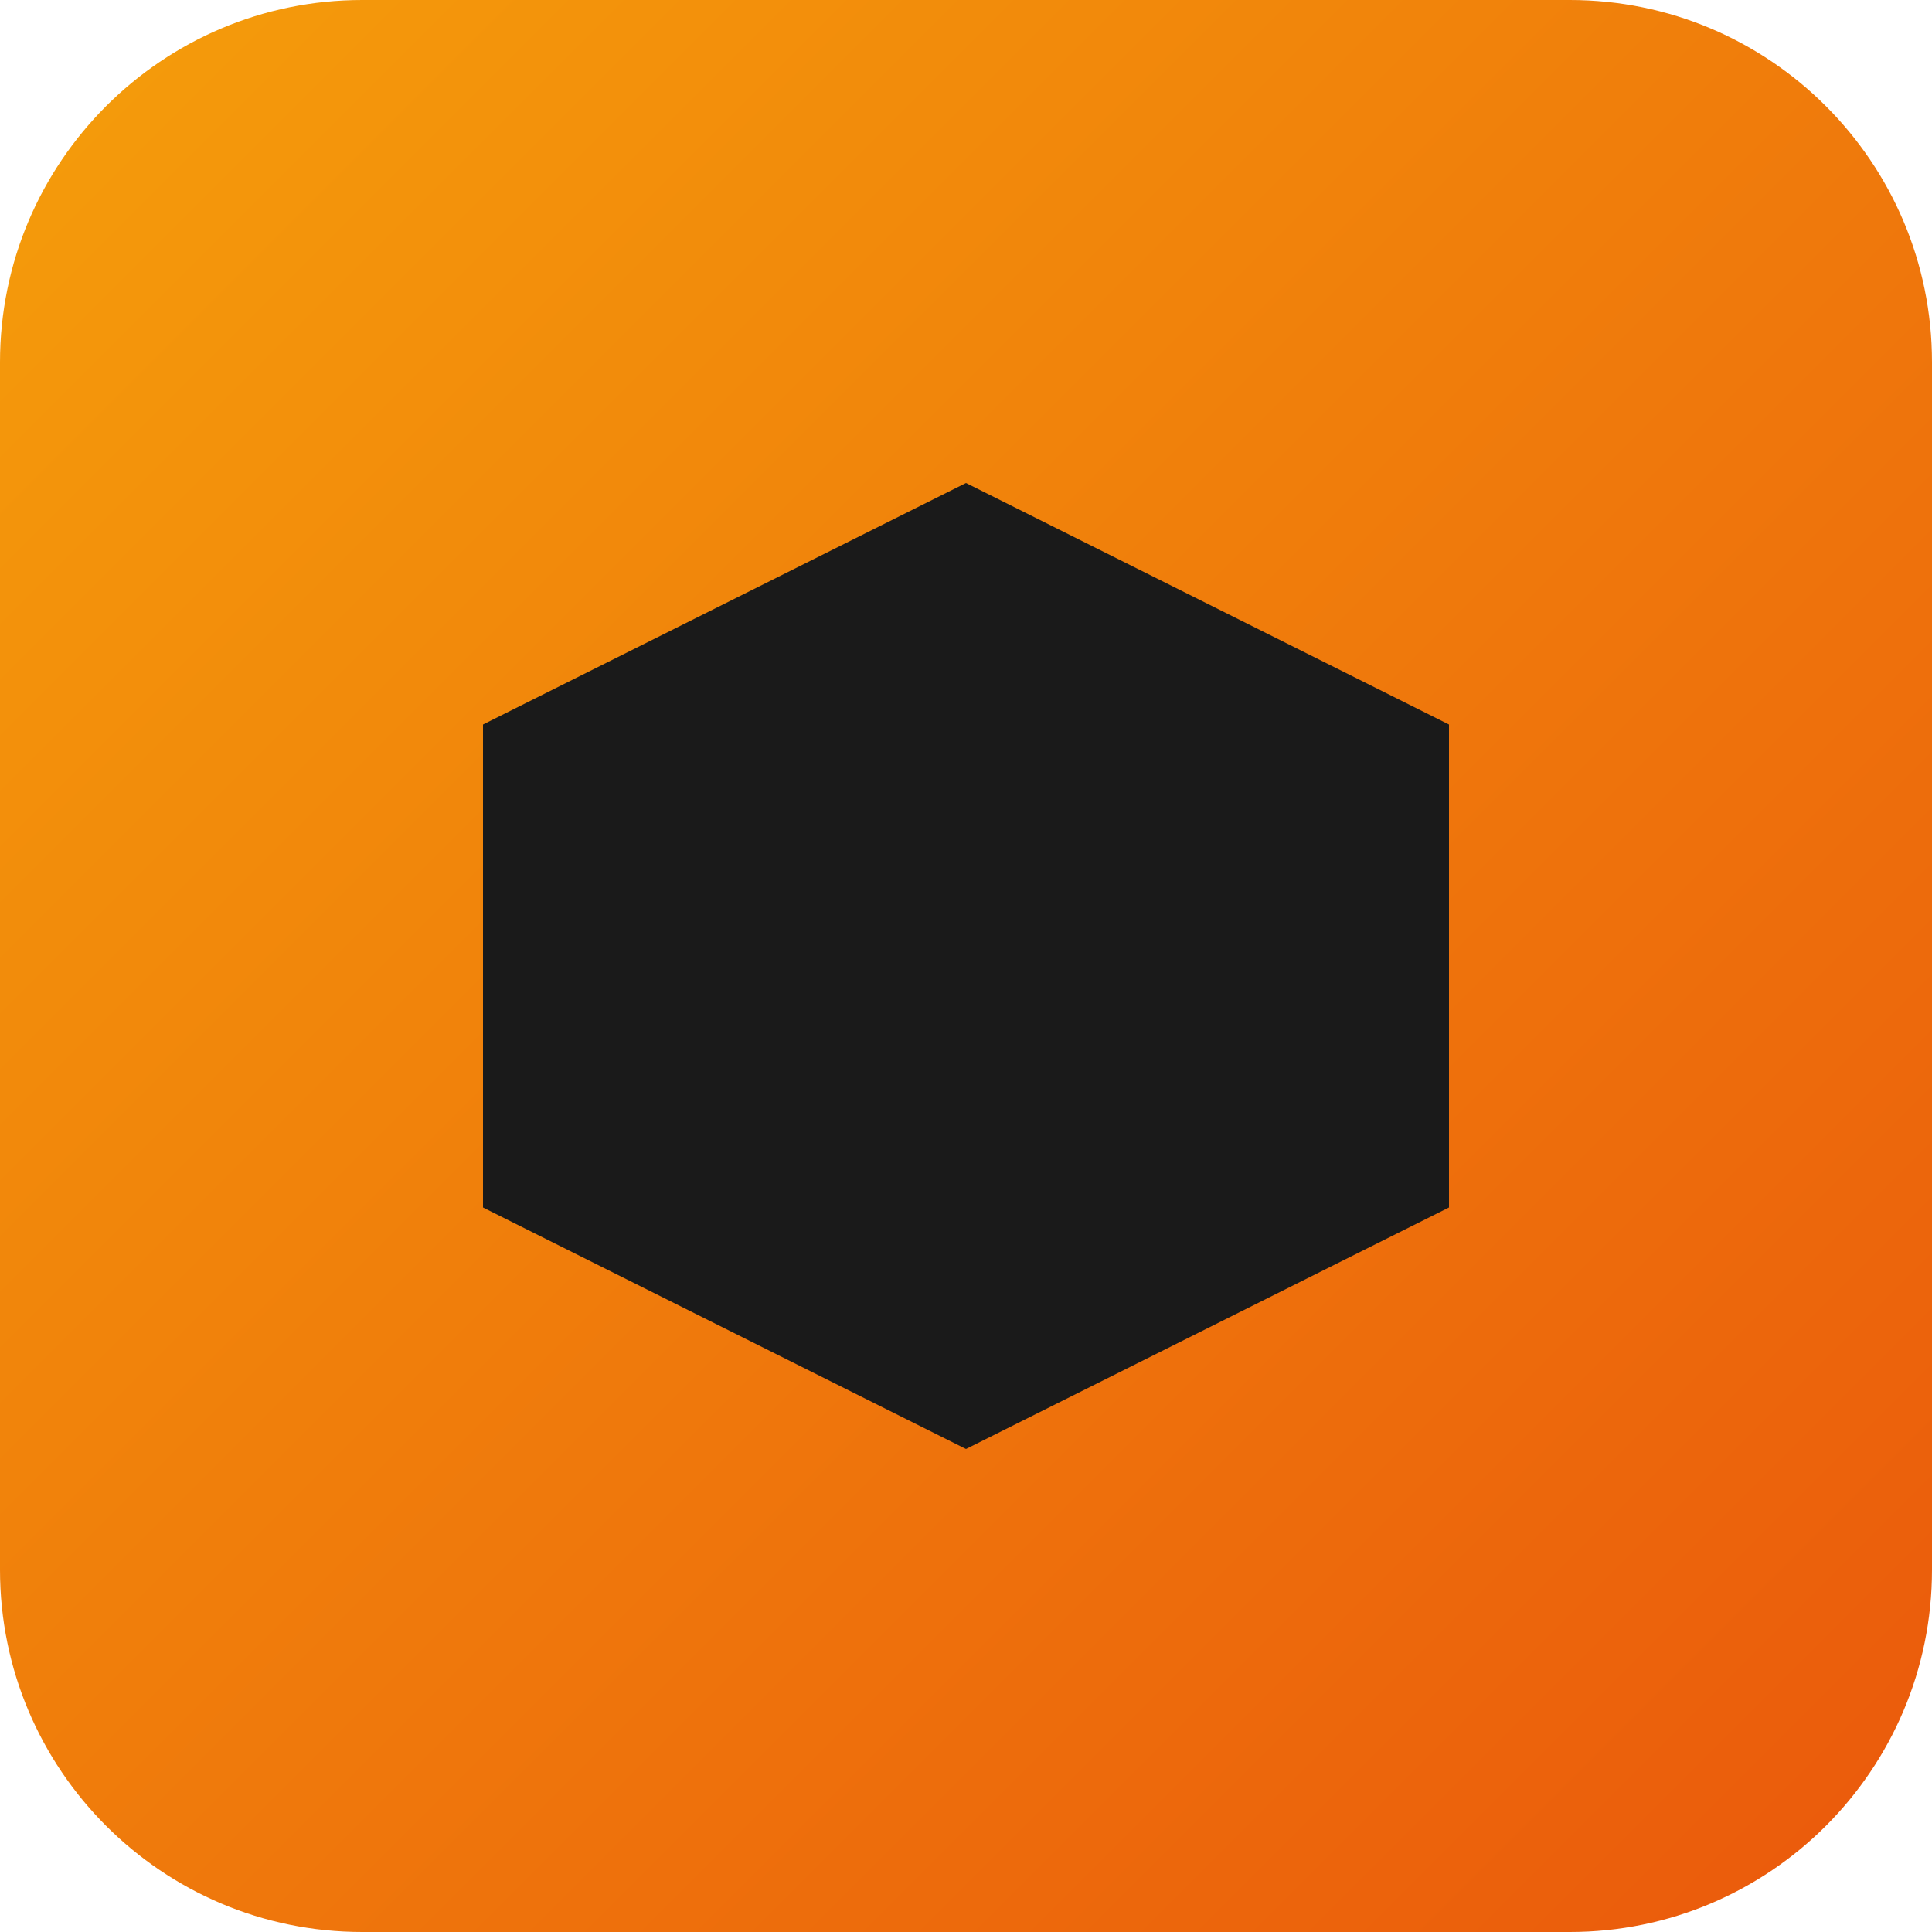
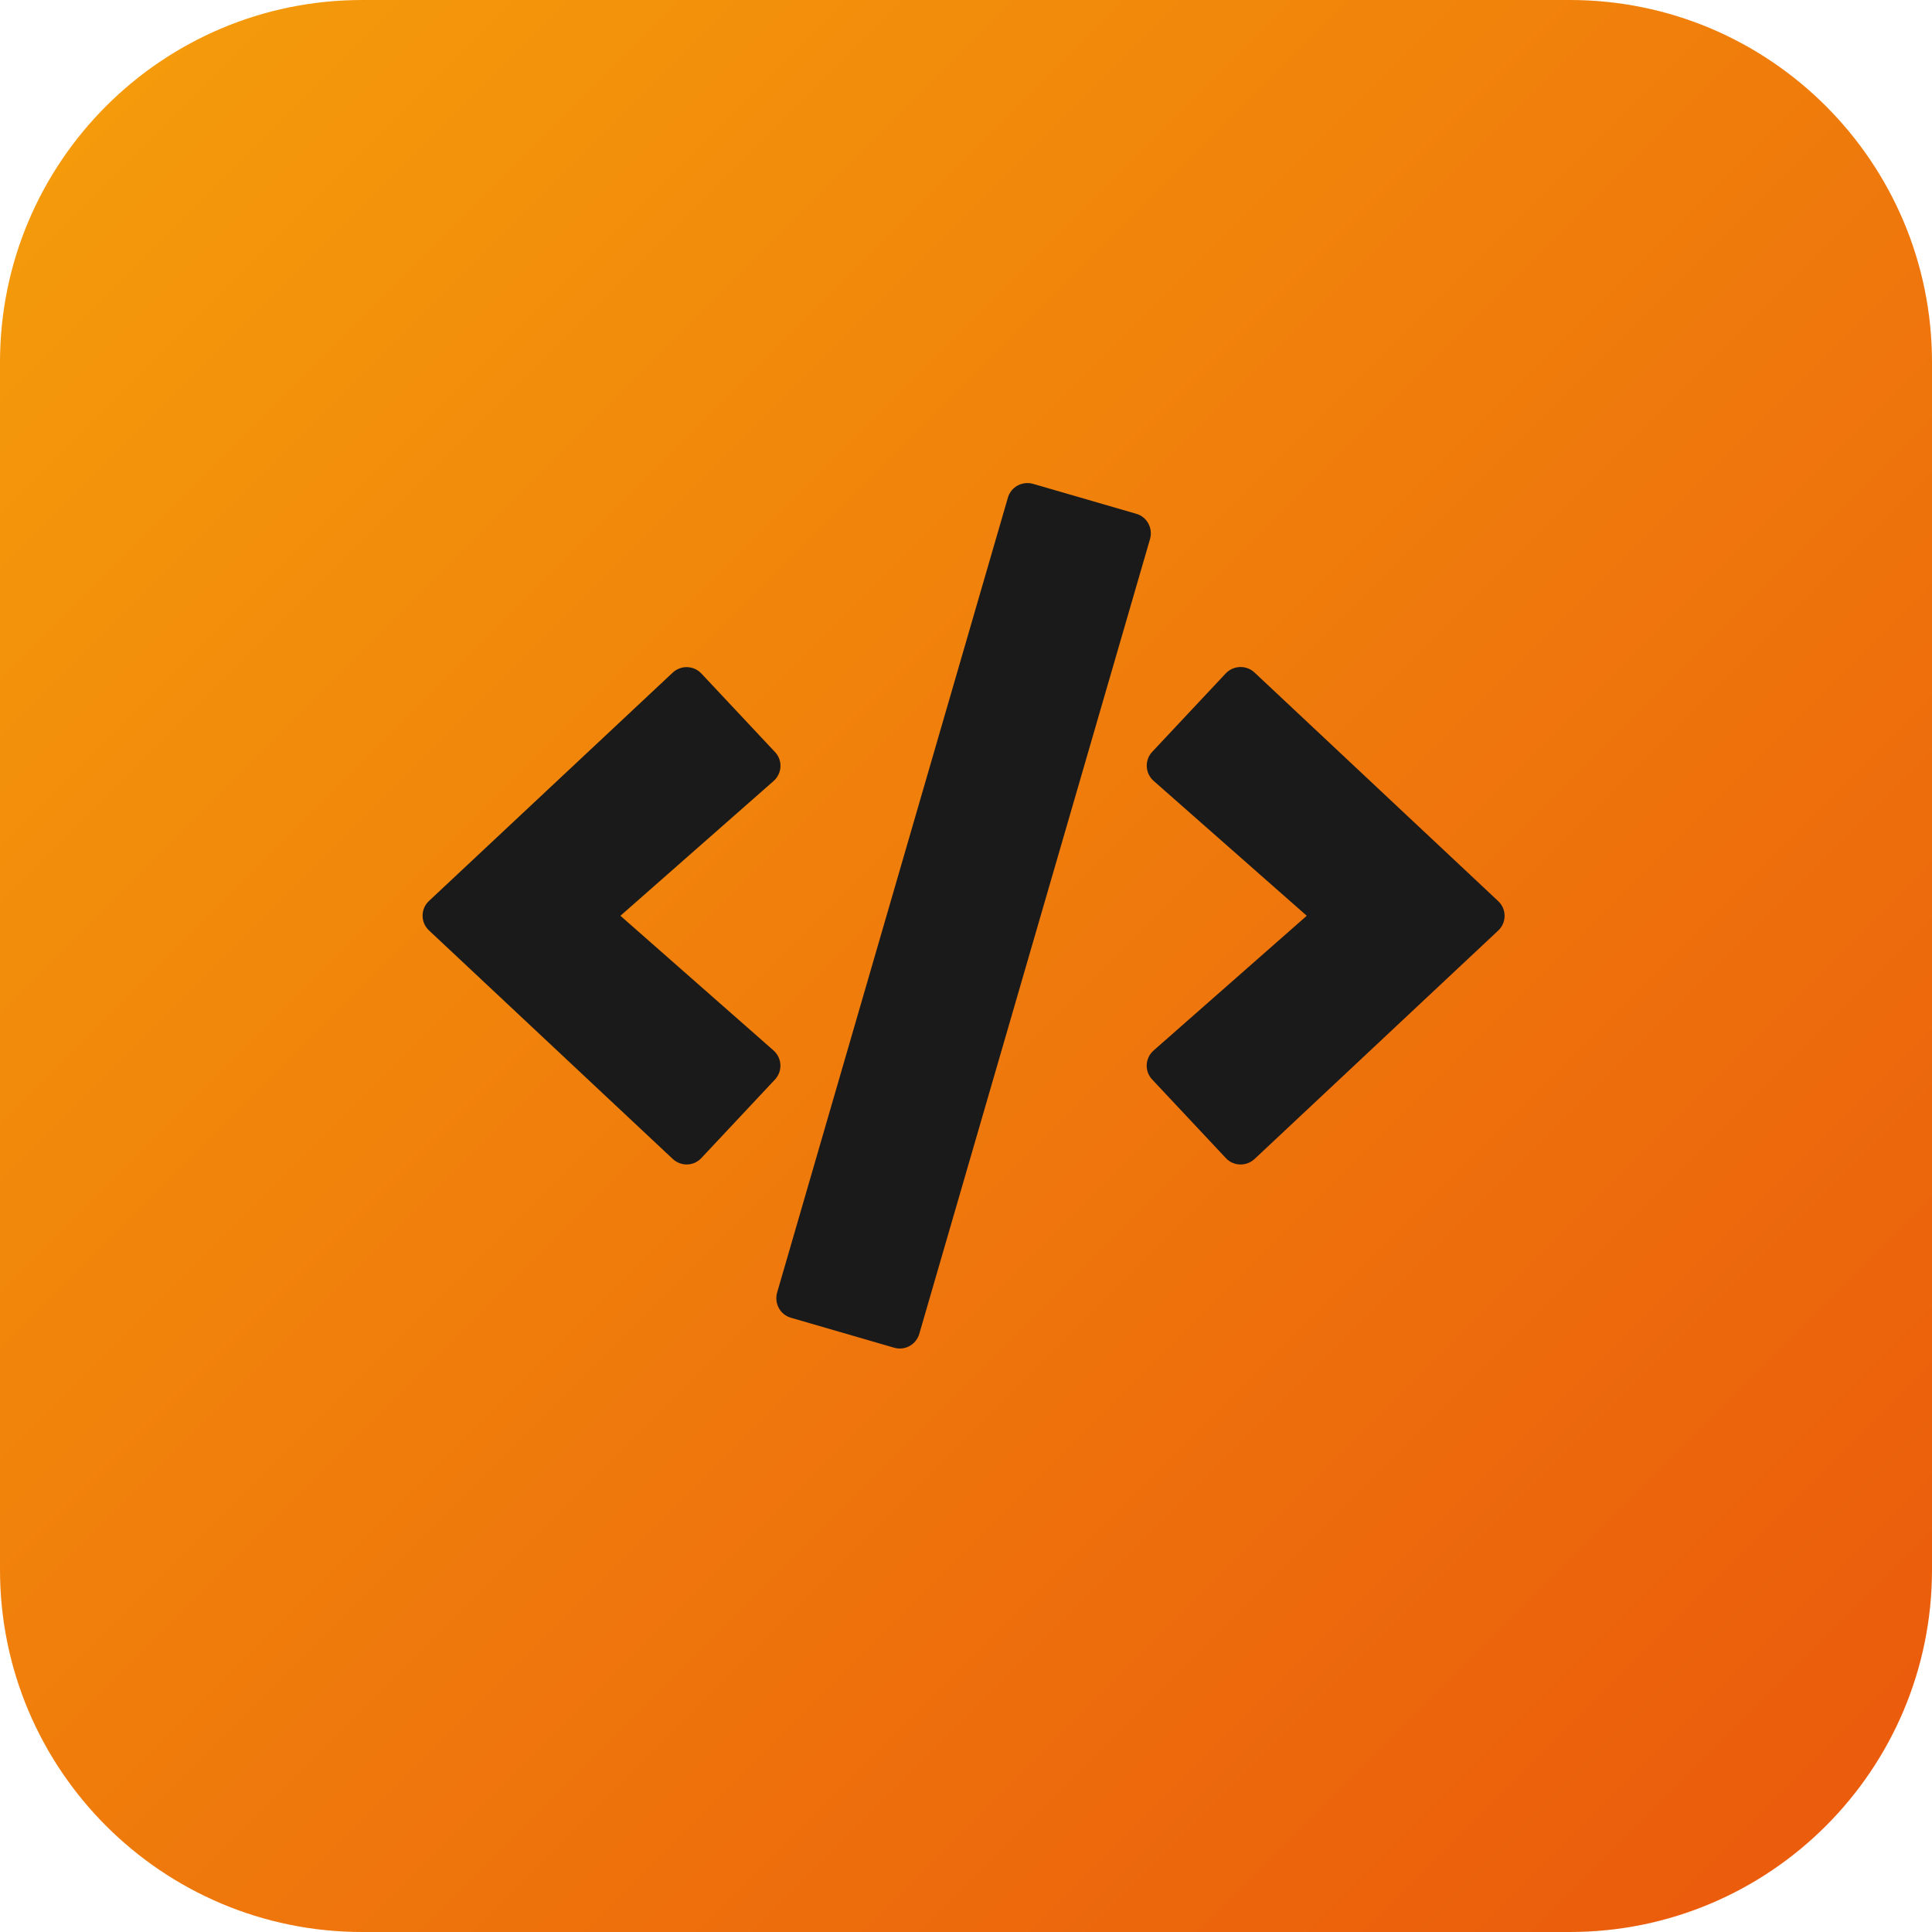
<svg xmlns="http://www.w3.org/2000/svg" width="32" height="32" viewBox="0 0 32 32" fill="none">
  <rect width="32" height="32" rx="6" fill="url(#gradient)" />
-   <path d="M8 12L16 8L24 12V20L16 24L8 20V12Z" fill="#1a1a1a" />
-   <path d="M12 14L16 12L20 14V18L16 20L12 18V14Z" fill="#1a1a1a" />
+   <g transform="translate(7, 8) scale(0.028)">
+     <path d="M278.9 511.5l-61-17.7c-6.4-1.8-10-8.5-8.2-14.9L346.2 8.7c1.8-6.4 8.5-10 14.9-8.2l61 17.7c6.4 1.8 10 8.5 8.2 14.9L293.8 503.3c-1.9 6.4-8.5 10.1-14.9 8.2zm-114-112.2l43.5-46.4c4.6-4.9 4.3-12.7-.8-17.2L117 256l90.6-79.7c5.1-4.5 5.5-12.3.8-17.2l-43.5-46.4c-4.5-4.8-12.1-5.1-17-.5L3.8 247.2c-5.1 4.7-5.1 12.8 0 17.5l144.1 135.1c4.9 4.6 12.5 4.4 17-.5zm327.2.6l144.1-135.1c5.1-4.7 5.1-12.8 0-17.5L492.1 112.1c-4.8-4.5-12.4-4.3-17 .5L431.6 159c-4.6 4.9-4.3 12.7.8 17.2L523 256l-90.6 79.7c-5.1 4.5-5.5 12.3-.8 17.2l43.5 46.4c4.5 4.9 12.1 5.1 17 .6z" fill="#1a1a1a" />
+   </g>
  <defs>
    <linearGradient id="gradient" x1="0%" y1="0%" x2="100%" y2="100%">
      <stop offset="0%" style="stop-color:#f59e0b;stop-opacity:1" />
      <stop offset="100%" style="stop-color:#ea580c;stop-opacity:1" />
    </linearGradient>
  </defs>
</svg>
